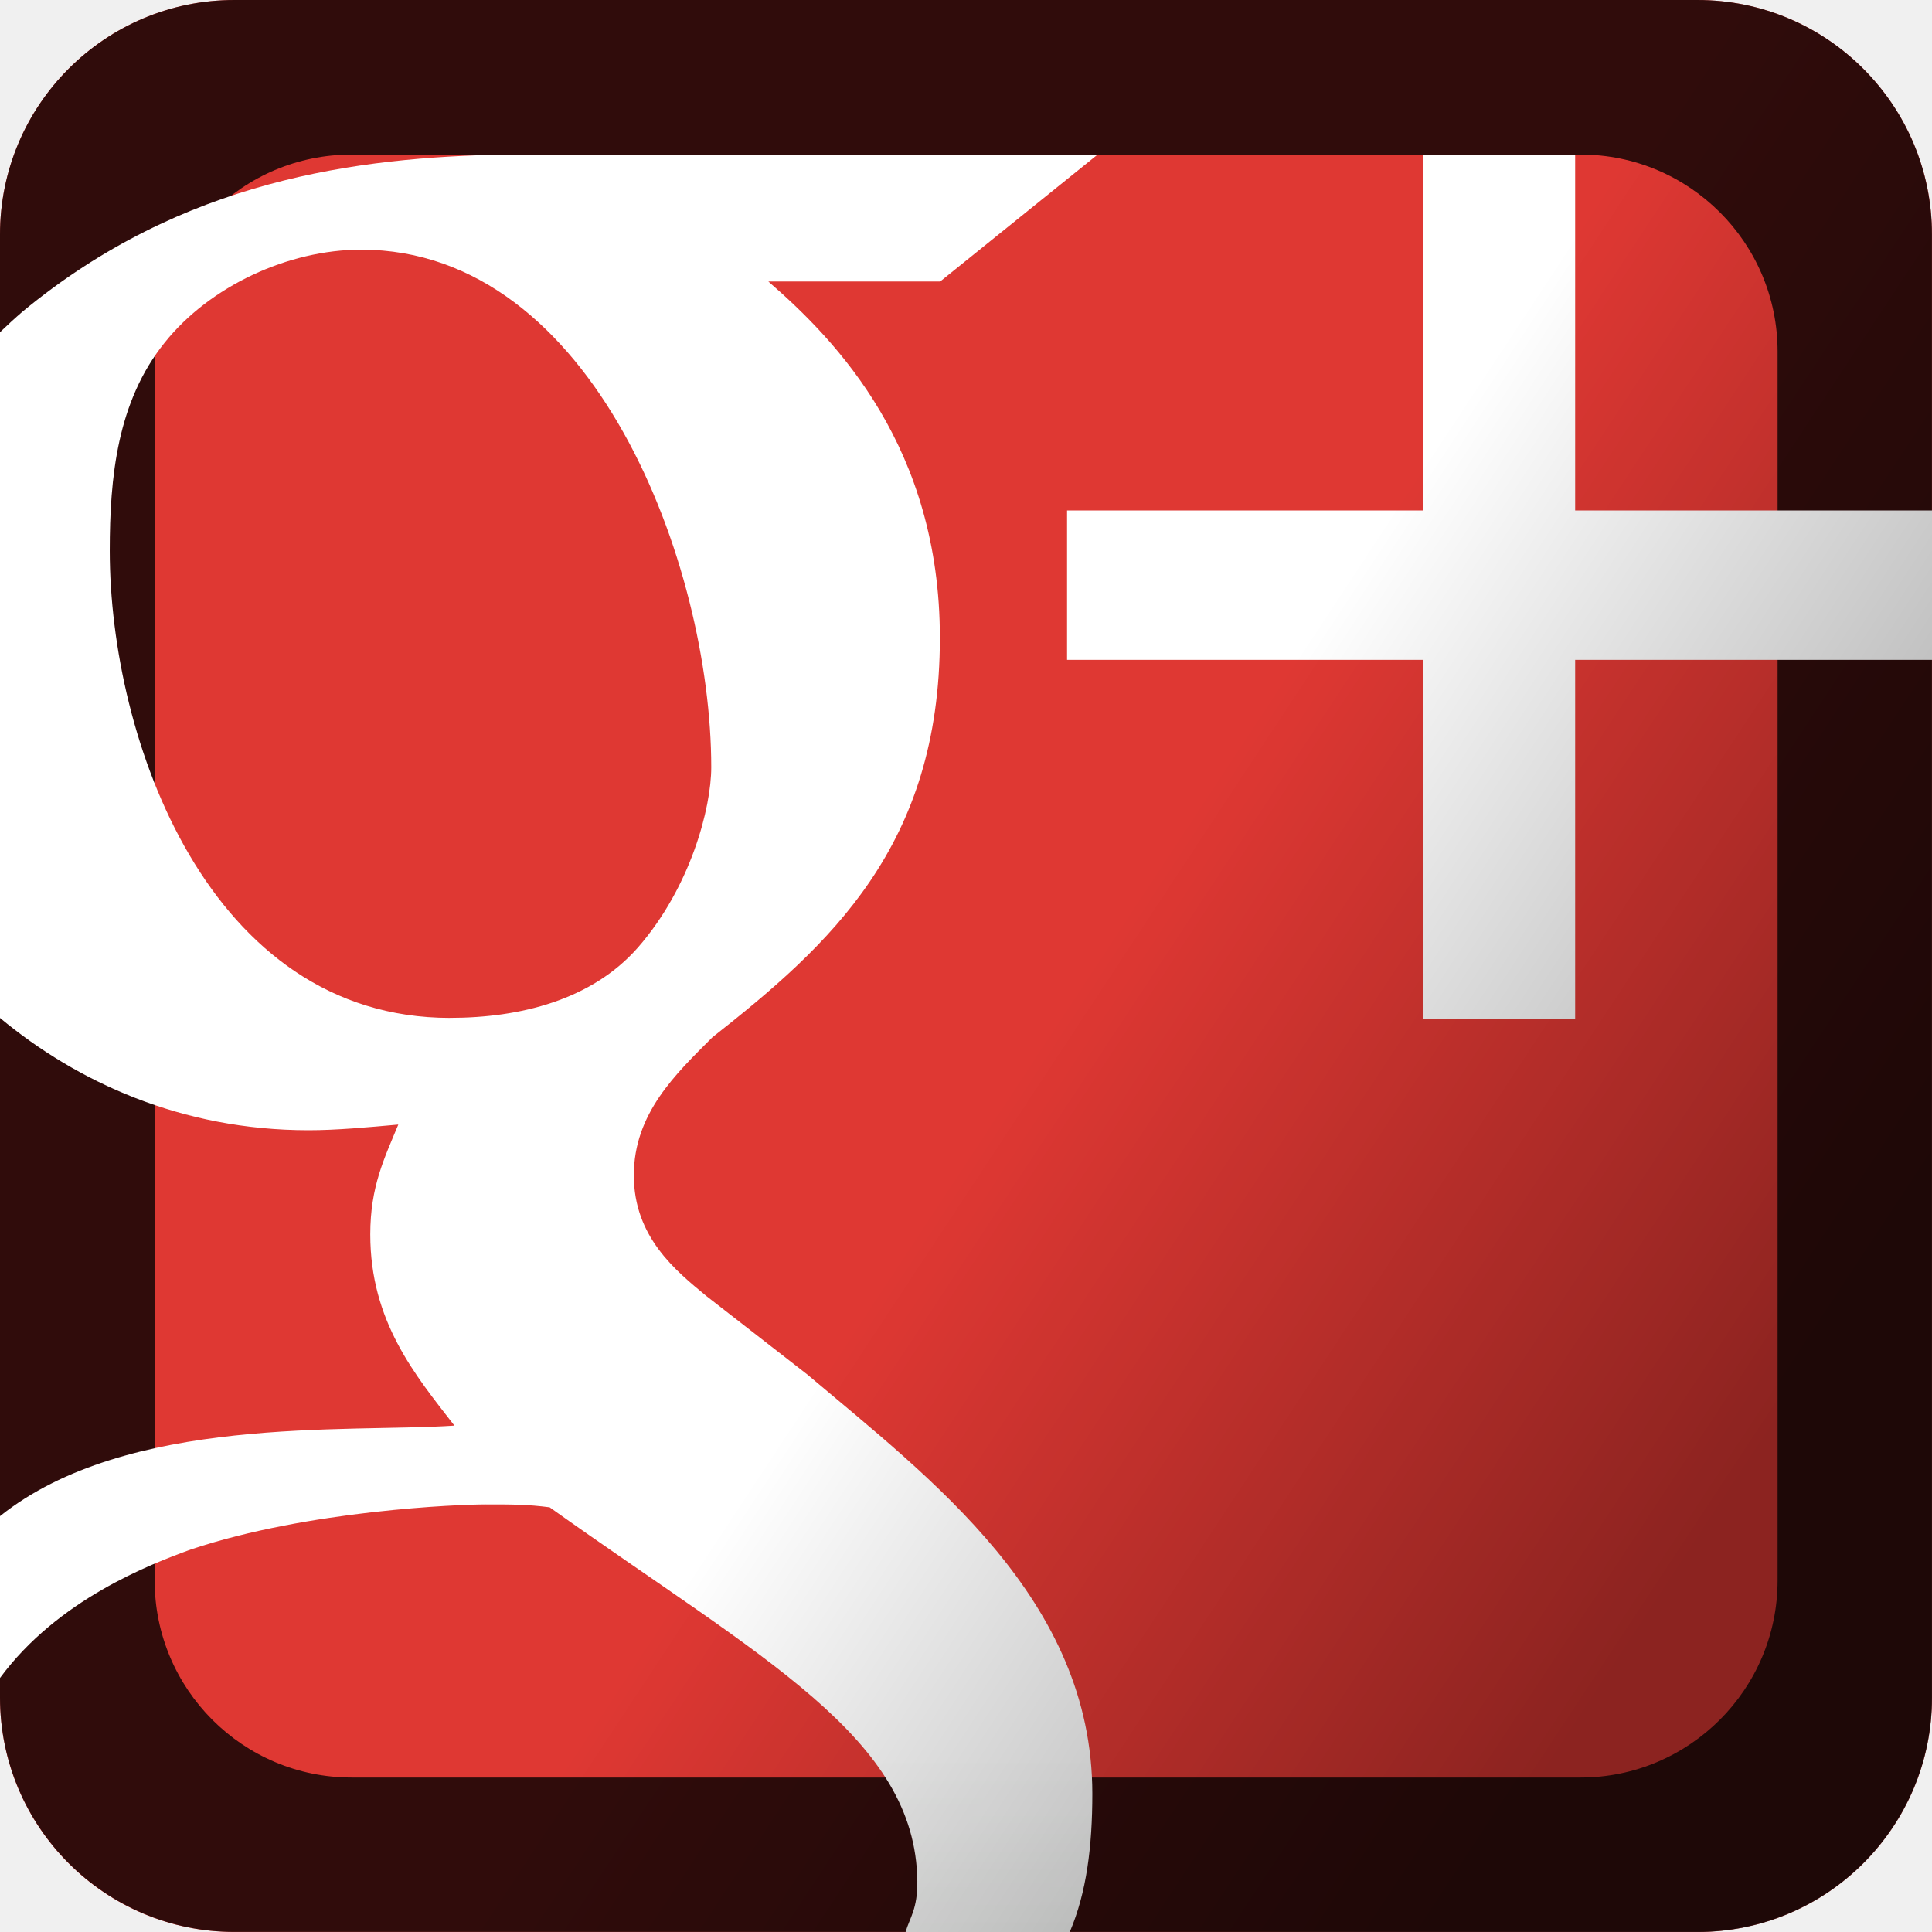
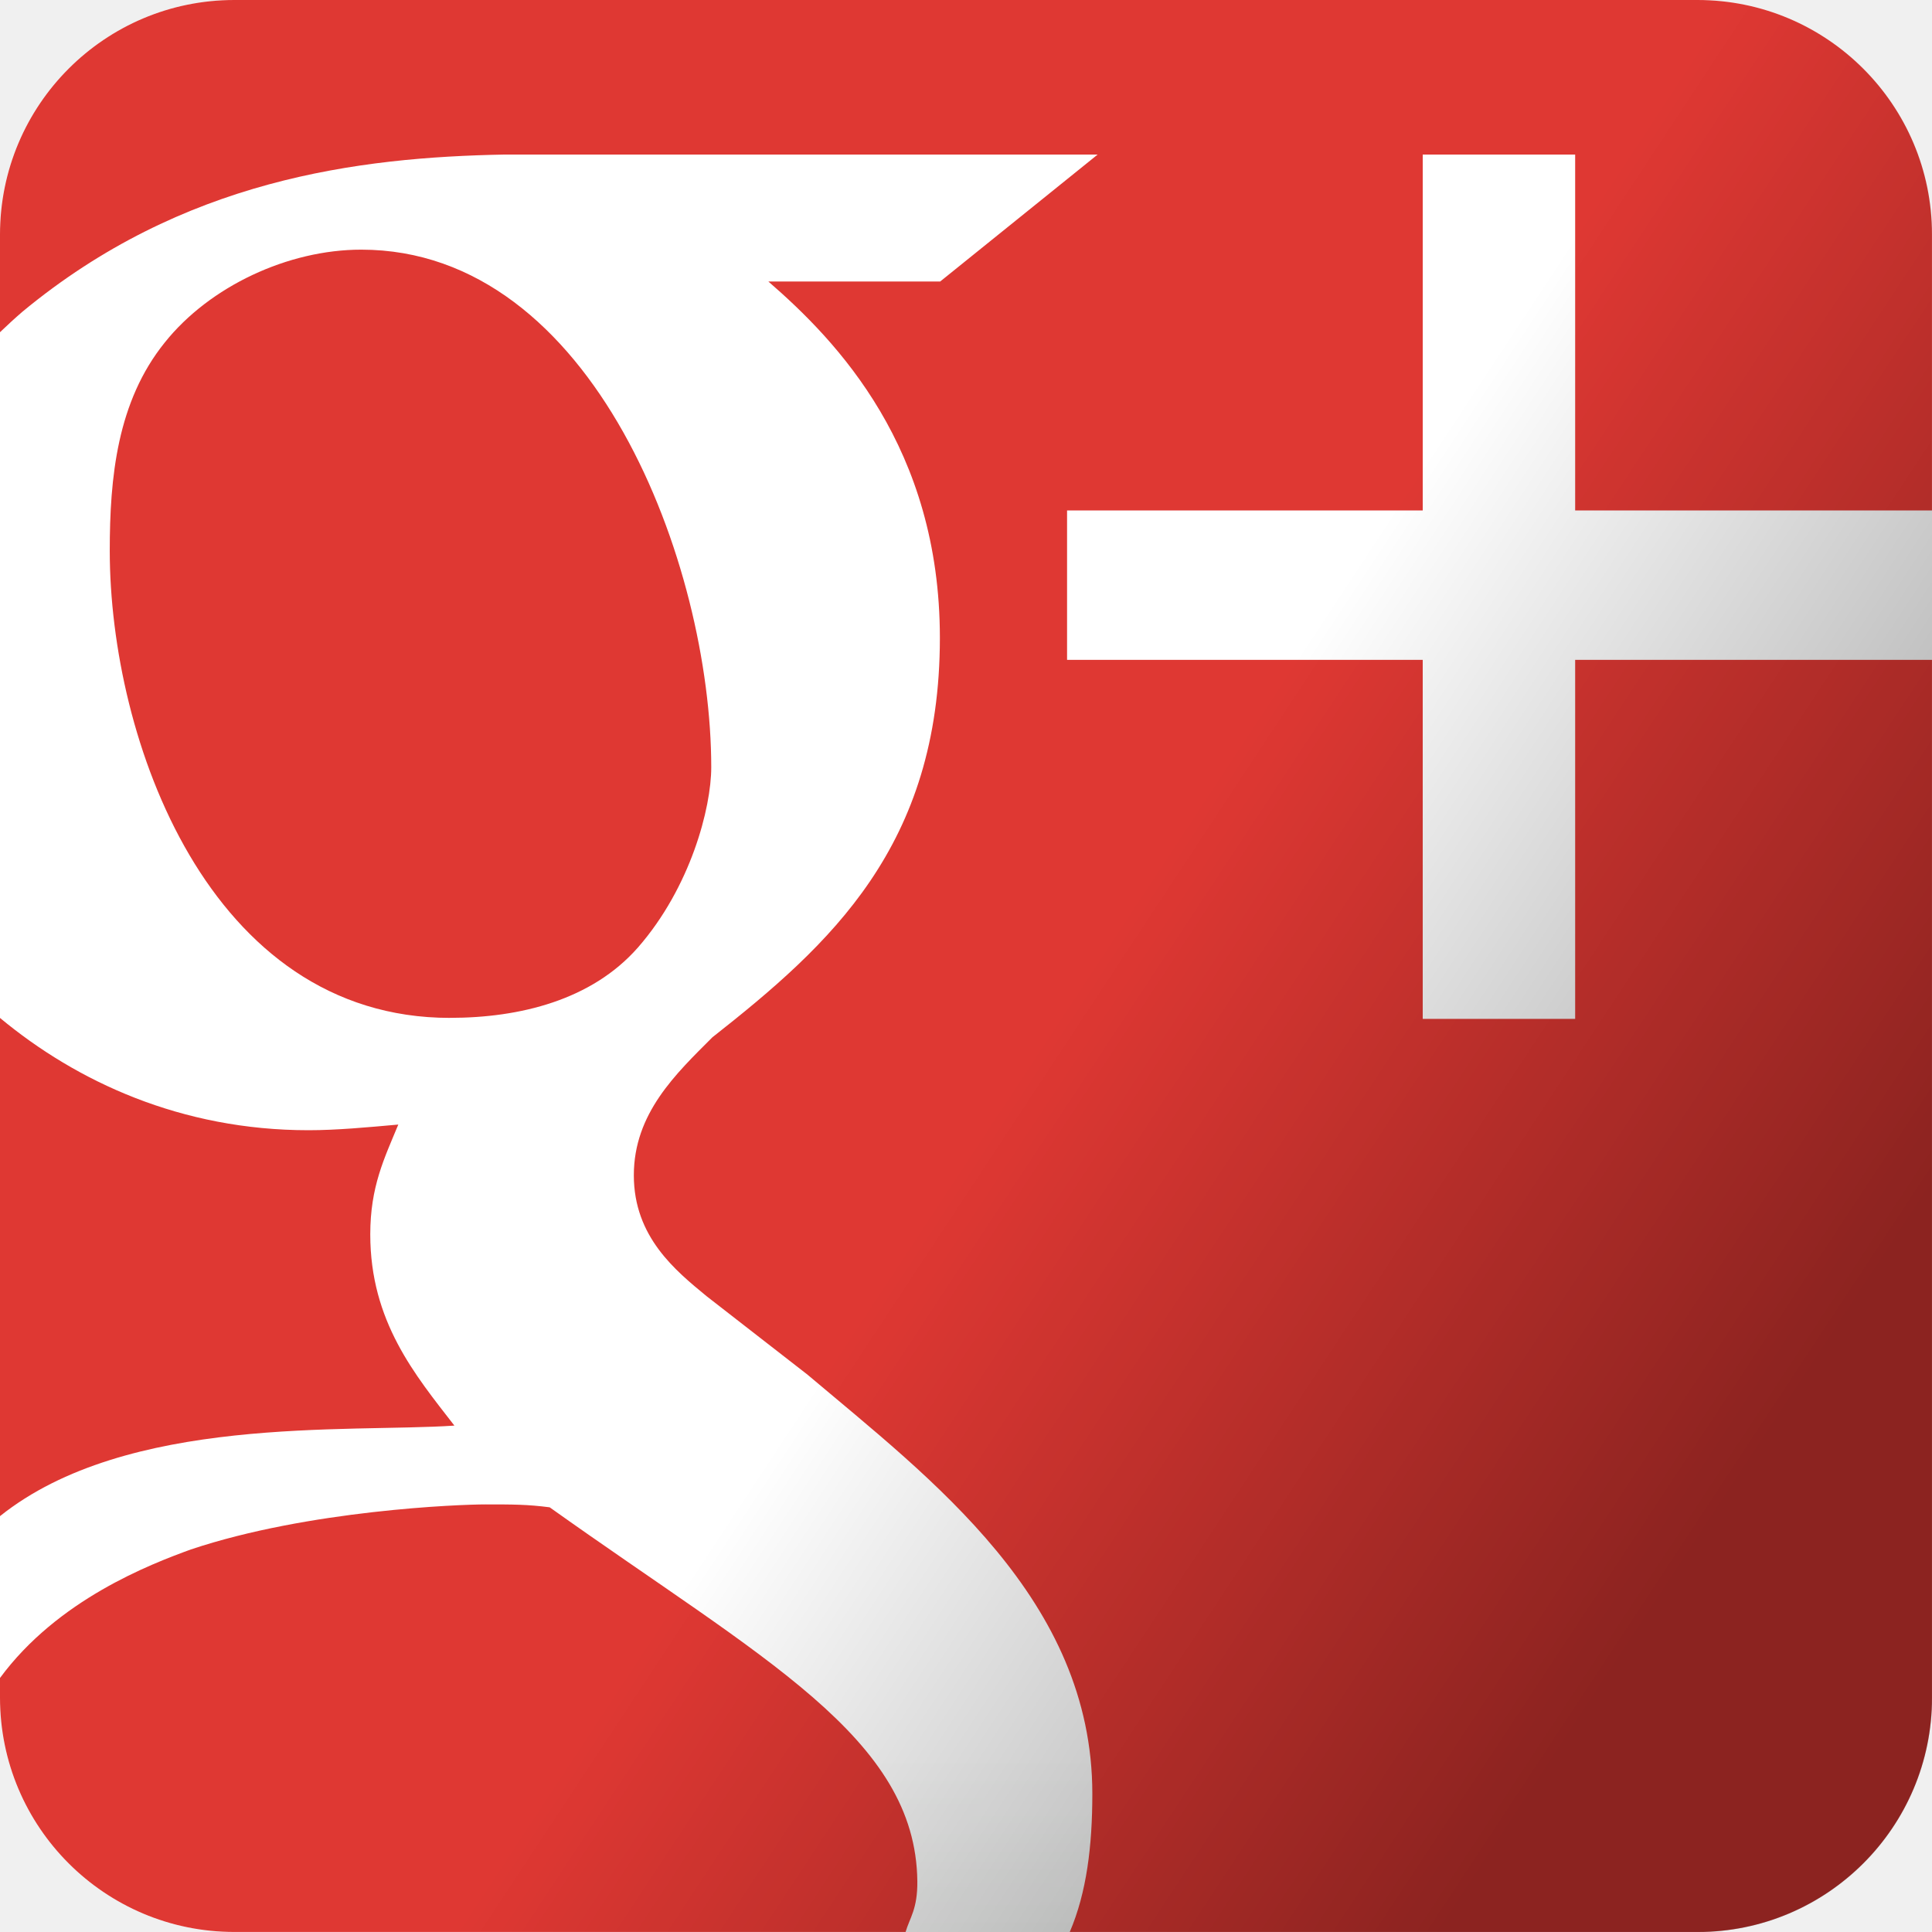
<svg xmlns="http://www.w3.org/2000/svg" viewBox="0 0 100 100">
  <defs>
+     <clipPath>
+       <path d="m257.13 451.6c-94.95 0-133.93 109.76-133.93 183.96 0 28.868 2.891 58.731 21.66 82.01 17.696 22.16 48.575 36.563 77.31 36.563 91.58 0 137.83-124.08 137.83-203.87 0-15.976-8.125-47.21-28.84-70.945-18.16-20.703-46.45-27.726-74.03-27.726m140.87-140.59l-39.793 30.957c-12.12 9.988-28.672 23.281-28.672 47.625 0 24.414 16.555 39.961 30.899 54.34 46.37 36.504 89.57 75.35 89.57 157.32 0 74.836-40.43 116.86-67.53 140.35 9.09 0 67.64 0 67.64 0l61.985 50h-233.33c-57.891-1.075-126.93-9.766-189.86-61.856-2.949-2.539 2.5-5.156-.262-7.812v-278.71c30.26-25.16 62.742-35.868 112.84-35.868 11.07 0 23.16 1.141 35.33 2.227-5.507-13.312-11.03-24.406-11.03-43.24 0-34.32 17.637-55.33 33.11-75.31-42.2-2.851-107.04-4.113-170.07-31.18l-.184-58.09c22.781 30.965 50.54 34.668 66.48 40.496 46.35 15.527 105.98 17.754 115.97 17.754 10.976 0 16.504 0 25.301-1.141 83.949-59.855 137.92-89.68 137.92-146.29 0-5.976.008-8.05-.207-11.172l66.05.047c6.485 20.918 9.844 33.879 9.844 54.37 0 76.47-63.46 114.18-112 155.2" />
+     </clipPath>
+     <clipPath>
+       <path d="m867.67 415.29h-27.672v177.55h.496v58.77h-.496v130c0 10.351-1.344 19.418-3.816 27.28h31.488v-393.6" />
+     </clipPath>
+     <clipPath>
+       <path d="m830 415.29h-290.32v177.55h100.32v-141.23h60v141.23h130v-177.55m0 236.32h-130v140h-60v-140h-100.32v157.28h-65.61 349.21c3.078-4.719 5.36-10.02 6.668-15.778.035-.507.055-1.01.055-1.507v-140" />
+     </clipPath>
+     <clipPath>
+       <path d="m539.68 592.83h-39.676v58.77h39.676v-58.77" />
+     </clipPath>
+     <clipPath>
+       <path d="m539.68 64.887h-477.6v744h21.742c-2.473-7.867-3.816-16.934-3.816-27.29v-620c0-38.661 31.34-70 70-70h389.68v-26.715" />
+     </clipPath>
+     <clipPath>
+       <path d="m921.6.004h-921.6v921.6h921.6v-921.6m-859.53 808.88v-744h477.6v26.715h230.32c38.66 0 70 31.34 70 70v253.68h27.672v393.6h-31.488c-9.473 30.14-35.528 42.715-66.18 42.715h-620c-30.656 0-56.711-12.575-66.18-42.715h-21.742" />
+     </clipPath>
+     <clipPath>
+       <path d="m830 151.6c0-27.618-22.383-50-50-50h-630c-29.922 0-60 30.3-60 60v630c0 27.617 22.383 50 50 50h640c27.617 0 50-22.383 50-50v-640" />
+     </clipPath>
+     <clipPath>
+       <path d="m177.13 360c-94.95 0-133.93 109.77-133.93 183.97 0 28.867 2.891 58.73 21.66 82.01 17.695 22.16 48.575 36.562 77.3 36.562 91.58 0 137.83-124.08 137.83-203.87 0-15.977-8.125-47.22-28.84-70.945-18.16-20.707-46.45-27.727-74.03-27.727m140.87-140.6l-39.793 30.957c-12.12 9.993-28.672 23.286-28.672 47.629 0 24.414 16.555 39.961 30.899 54.34 46.37 36.504 89.57 75.35 89.57 157.32 0 74.832-40.43 116.86-67.53 140.35 9.09 0 67.64 0 67.64 0l61.985 50h-233.33c-57.891-1.074-126.93-9.766-189.86-61.855-2.949-2.54-6.145-5.489-8.906-8.145v-270c30.27-25.16 71.39-44.25 121.48-44.25 11.07 0 23.16 1.141 35.33 2.226-5.507-13.312-11.03-24.406-11.03-43.25 0-34.31 17.637-55.33 33.11-75.31-42.2-2.856-128.9 4.324-178.9-35.676v-63.75c22.781 30.969 59.18 44.812 75.13 50.645 46.36 15.527 105.98 17.753 115.97 17.753 10.976 0 16.504 0 25.301-1.14 83.949-59.856 144.09-90.65 144.72-147.26.117-10.969-2.988-14.375-4.629-20h64.63c6.66 15.559 8.887 33.953 8.887 54.44 0 76.46-63.46 123.95-112 164.96" />
+     </clipPath>
+     <clipPath>
+       <path d="m770 91.6h-230.32v10h230.61c29.629 0 59.719 29.914 59.719 60.03v253.65h10v-253.68c0-38.661-31.34-70-70-70m66.18 717.29h-7.719c-6.926 19.82-25.985 32.492-48.12 32.711-.117.004-.231.004-.344.004h-20-600-20-.73c-19.571 0-39.27-13.286-46.45-32.715h-9c9.473 30.14 35.528 42.715 66.18 42.715h620c30.656 0 56.711-12.575 66.18-42.715" />
+     </clipPath>
+     <clipPath>
+       <path d="m840 415.29h-10v177.55h10v-177.55m0 236.32h-10v140c0 .496-.02 1-.055 1.507.836-3.668 1.278-7.515 1.278-11.507v8.789c.195 6.66-.793 12.867-2.758 18.496h7.719c2.472-7.867 3.816-16.934 3.816-27.28v-130" />
+     </clipPath>
+     <clipPath>
+       <path d="m0 921.6v-921.6h921.6v921.6h-921.6" />
+     </clipPath>
+     <clipPath>
+       <path d="m90 442.07l-10 7.969v272.42l10 8.652v-289.04" />
+     </clipPath>
    <clipPath>
      <path d="m770.28 101.6h-230.61v313.68h290.32v-253.65c0-30.12-30.09-60.03-59.719-60.03m52.996 707.28h-349.21-376.77c8.422 13.914 23.511 22.715 41.969 22.715h640.49c18.445 0 34.445-8.801 43.519-22.715m-42.933 32.711c-.199.004-.391.004-.586.004h-639.76 20 600 20c.113 0 .227 0 .344-.004" />
    </clipPath>
    <clipPath>
      <path d="m90 203.94l-10-17.285-.156 69.14 10.156 4.551v-56.41" />
    </clipPath>
    <clipPath>
-       <path d="m90 442.07l-10 7.969v272.42l10 8.652v-289.04" />
-     </clipPath>
-     <clipPath>
      <path d="m831.22 781.6c0 3.992-.442 7.839-1.278 11.507-1.308 5.754-3.59 11.06-6.668 15.778h5.188c1.965-5.629 2.953-11.836 2.758-18.496v-8.789" />
-     </clipPath>
-     <clipPath>
-       <path d="m0 921.6v-921.6h921.6v921.6h-921.6" />
-     </clipPath>
-     <clipPath>
-       <path d="m539.68 91.6h-389.68c-38.66 0-70 31.34-70 70v620c0 10.351 1.344 19.418 3.816 27.28h9c-1.977-5.344-3-11.157-2.816-17.285v-20-600-10c0-27.618 32.383-60 60-60h389.68v-10" />
-     </clipPath>
-     <clipPath>
-       <path d="m539.68 101.6h-389.68c-27.617 0-60 32.382-60 60v10 600 20-10c0 10.25 2.621 19.558 7.301 27.28h376.77v-393.6h65.61v-313.68" />
    </clipPath>
    <clipPath>
      <path d="m90 781.6v10c-.184 6.128.84 11.941 2.816 17.285h4.484c-4.68-7.727-7.301-17.03-7.301-27.28" />
    </clipPath>
    <clipPath>
      <path d="m539.68 415.29h-65.61v393.6h65.61v-157.28h-39.676v-58.77h39.676v-177.55" />
    </clipPath>
    <clipPath>
-       <path d="m257.13 451.6c-94.95 0-133.93 109.76-133.93 183.96 0 28.868 2.891 58.731 21.66 82.01 17.696 22.16 48.575 36.563 77.31 36.563 91.58 0 137.83-124.08 137.83-203.87 0-15.976-8.125-47.21-28.84-70.945-18.16-20.703-46.45-27.726-74.03-27.726m140.87-140.59l-39.793 30.957c-12.12 9.988-28.672 23.281-28.672 47.625 0 24.414 16.555 39.961 30.899 54.34 46.37 36.504 89.57 75.35 89.57 157.32 0 74.836-40.43 116.86-67.53 140.35 9.09 0 67.64 0 67.64 0l61.985 50h-233.33c-57.891-1.075-126.93-9.766-189.86-61.856-2.949-2.539 2.5-5.156-.262-7.812v-278.71c30.26-25.16 62.742-35.868 112.84-35.868 11.07 0 23.16 1.141 35.33 2.227-5.507-13.312-11.03-24.406-11.03-43.24 0-34.32 17.637-55.33 33.11-75.31-42.2-2.851-107.04-4.113-170.07-31.18l-.184-58.09c22.781 30.965 50.54 34.668 66.48 40.496 46.35 15.527 105.98 17.754 115.97 17.754 10.976 0 16.504 0 25.301-1.141 83.949-59.855 137.92-89.68 137.92-146.29 0-5.976.008-8.05-.207-11.172l66.05.047c6.485 20.918 9.844 33.879 9.844 54.37 0 76.47-63.46 114.18-112 155.2" />
+       <path d="m539.68 101.6h-389.68c-27.617 0-60 32.382-60 60v10 600 20-10c0 10.25 2.621 19.558 7.301 27.28h376.77v-393.6h65.61v-313.68" />
    </clipPath>
    <clipPath>
-       <path d="m840 415.29h-10v177.55h10v-177.55m0 236.32h-10v140c0 .496-.02 1-.055 1.507.836-3.668 1.278-7.515 1.278-11.507v8.789c.195 6.66-.793 12.867-2.758 18.496h7.719c2.472-7.867 3.816-16.934 3.816-27.28v-130" />
-     </clipPath>
-     <clipPath>
-       <path d="m830 415.29h-290.32v177.55h100.32v-141.23h60v141.23h130v-177.55m0 236.32h-130v140h-60v-140h-100.32v157.28h-65.61 349.21c3.078-4.719 5.36-10.02 6.668-15.778.035-.507.055-1.01.055-1.507v-140" />
-     </clipPath>
-     <clipPath>
-       <path d="m539.68 592.83h-39.676v58.77h39.676v-58.77" />
-     </clipPath>
-     <clipPath>
-       <path d="m867.67 415.29h-27.672v177.55h.496v58.77h-.496v130c0 10.351-1.344 19.418-3.816 27.28h31.488v-393.6" />
-     </clipPath>
-     <clipPath>
-       <path d="m539.68 64.887h-477.6v744h21.742c-2.473-7.867-3.816-16.934-3.816-27.29v-620c0-38.661 31.34-70 70-70h389.68v-26.715" />
-     </clipPath>
-     <clipPath>
-       <path d="m921.6.004h-921.6v921.6h921.6v-921.6m-859.53 808.88v-744h477.6v26.715h230.32c38.66 0 70 31.34 70 70v253.68h27.672v393.6h-31.488c-9.473 30.14-35.528 42.715-66.18 42.715h-620c-30.656 0-56.711-12.575-66.18-42.715h-21.742" />
-     </clipPath>
-     <clipPath>
-       <path d="m177.13 360c-94.95 0-133.93 109.77-133.93 183.97 0 28.867 2.891 58.73 21.66 82.01 17.695 22.16 48.575 36.562 77.3 36.562 91.58 0 137.83-124.08 137.83-203.87 0-15.977-8.125-47.22-28.84-70.945-18.16-20.707-46.45-27.727-74.03-27.727m140.87-140.6l-39.793 30.957c-12.12 9.993-28.672 23.286-28.672 47.629 0 24.414 16.555 39.961 30.899 54.34 46.37 36.504 89.57 75.35 89.57 157.32 0 74.832-40.43 116.86-67.53 140.35 9.09 0 67.64 0 67.64 0l61.985 50h-233.33c-57.891-1.074-126.93-9.766-189.86-61.855-2.949-2.54-6.145-5.489-8.906-8.145v-270c30.27-25.16 71.39-44.25 121.48-44.25 11.07 0 23.16 1.141 35.33 2.226-5.507-13.312-11.03-24.406-11.03-43.25 0-34.31 17.637-55.33 33.11-75.31-42.2-2.856-128.9 4.324-178.9-35.676v-63.75c22.781 30.969 59.18 44.812 75.13 50.645 46.36 15.527 105.98 17.753 115.97 17.753 10.976 0 16.504 0 25.301-1.14 83.949-59.856 144.09-90.65 144.72-147.26.117-10.969-2.988-14.375-4.629-20h64.63c6.66 15.559 8.887 33.953 8.887 54.44 0 76.46-63.46 123.95-112 164.96" />
-     </clipPath>
-     <clipPath>
-       <path d="m770 91.6h-230.32v10h230.61c29.629 0 59.719 29.914 59.719 60.03v253.65h10v-253.68c0-38.661-31.34-70-70-70m66.18 717.29h-7.719c-6.926 19.82-25.985 32.492-48.12 32.711-.117.004-.231.004-.344.004h-20-600-20-.73c-19.571 0-39.27-13.286-46.45-32.715h-9c9.473 30.14 35.528 42.715 66.18 42.715h620c30.656 0 56.711-12.575 66.18-42.715" />
-     </clipPath>
-     <clipPath>
-       <path d="m830 151.6c0-27.618-22.383-50-50-50h-630c-29.922 0-60 30.3-60 60v630c0 27.617 22.383 50 50 50h640c27.617 0 50-22.383 50-50v-640" />
+       <path d="m539.68 91.6h-389.68c-38.66 0-70 31.34-70 70v620c0 10.351 1.344 19.418 3.816 27.28h9c-1.977-5.344-3-11.157-2.816-17.285v-20-600-10c0-27.618 32.383-60 60-60h389.68v-10" />
    </clipPath>
    <linearGradient id="0" gradientUnits="userSpaceOnUse" gradientTransform="matrix(0-9.19993 9.20445 0 2.841 100)" x1="0" x2="1">
      <stop stop-color="#f5f6f5" />
      <stop offset="1" stop-color="#fff" />
    </linearGradient>
    <linearGradient y2="61.754" x2="48.725" y1="85.34" x1="84.49" gradientUnits="userSpaceOnUse" id="1">
      <stop stop-opacity=".374" />
      <stop offset="1" stop-opacity="0" />
    </linearGradient>
  </defs>
  <path d="m87.86 0h-75.73c-6.702 0-12.136 5.433-12.136 12.136v75.73c0 6.702 5.434 12.136 12.136 12.136h75.73c6.702 0 12.136-5.433 12.136-12.136v-75.73c0-6.702-5.433-12.136-12.136-12.136" fill="#fff" />
  <path d="m12.13 0c-6.702 0-12.13 5.435-12.13 12.138v75.73c0 6.702 5.429 12.13 12.13 12.13h75.73c6.702 0 12.138-5.429 12.138-12.13v-75.73c0-6.702-5.435-12.138-12.138-12.138z" fill="#df3833" />
-   <path d="m12.138 0c-6.702 0-12.138 5.435-12.138 12.138v75.72c0 6.702 5.435 12.138 12.138 12.138h75.72c6.702 0 12.137-5.435 12.138-12.138v-75.72c0-6.702-5.435-12.138-12.138-12.138h-75.72m6.06 8h63.61c5.63 0 10.2 4.564 10.2 10.194v63.61c0 5.63-4.57 10.2-10.2 10.2h-63.61c-5.63 0-10.194-4.57-10.194-10.2v-63.61c0-5.63 4.564-10.194 10.194-10.194" fill-opacity=".784" />
  <path d="m73.64 8h7.89v18.421h18.474v7.733h-18.474v18.583h-7.89v-18.583h-18.409v-7.733h18.409v-18.421" fill="#fff" />
  <path d="m23.291 52.686c-12.486 0-17.61-14.426-17.61-24.18 0-3.794.38-7.719 2.848-10.779 2.327-2.912 6.387-4.805 10.165-4.805 12.04 0 18.12 16.308 18.12 26.794 0 2.1-1.068 6.206-3.792 9.324-2.388 2.721-6.108 3.644-9.735 3.644m18.523 18.479l-5.233-4.069c-1.593-1.313-3.77-3.06-3.77-6.26 0-3.209 2.177-5.252 4.063-7.141 6.097-4.798 11.778-9.903 11.778-20.677 0-9.835-5.316-15.358-8.879-18.446 1.195 0 8.895 0 8.895 0l8.151-6.571h-30.682c-7.612.141-16.691 1.284-24.966 8.13-.388.334-.808.721-1.171 1.07v35.486c3.98 3.306 9.387 5.815 15.974 5.815 1.455 0 3.046-.15 4.646-.293-.724 1.75-1.451 3.208-1.451 5.684 0 4.51 2.319 7.272 4.354 9.898-5.548.375-16.949-.568-23.523 4.689v8.379c2.996-4.07 7.782-5.89 9.879-6.656 6.095-2.041 13.936-2.333 15.249-2.333 1.443 0 2.17 0 3.327.15 11.04 7.867 18.947 11.914 19.03 19.354.015 1.442-.393 1.889-.609 2.629h8.498c.876-2.045 1.169-4.462 1.169-7.155 0-10.05-8.344-16.291-14.728-21.681" fill="url(#0)" />
  <path d="m12.138 0c-6.702 0-12.138 5.435-12.138 12.138v75.73c0 6.702 5.435 12.138 12.138 12.137h75.73c6.702 0 12.137-5.435 12.137-12.137v-75.73c0-6.702-5.435-12.138-12.137-12.138z" fill="url(#1)" />
</svg>
